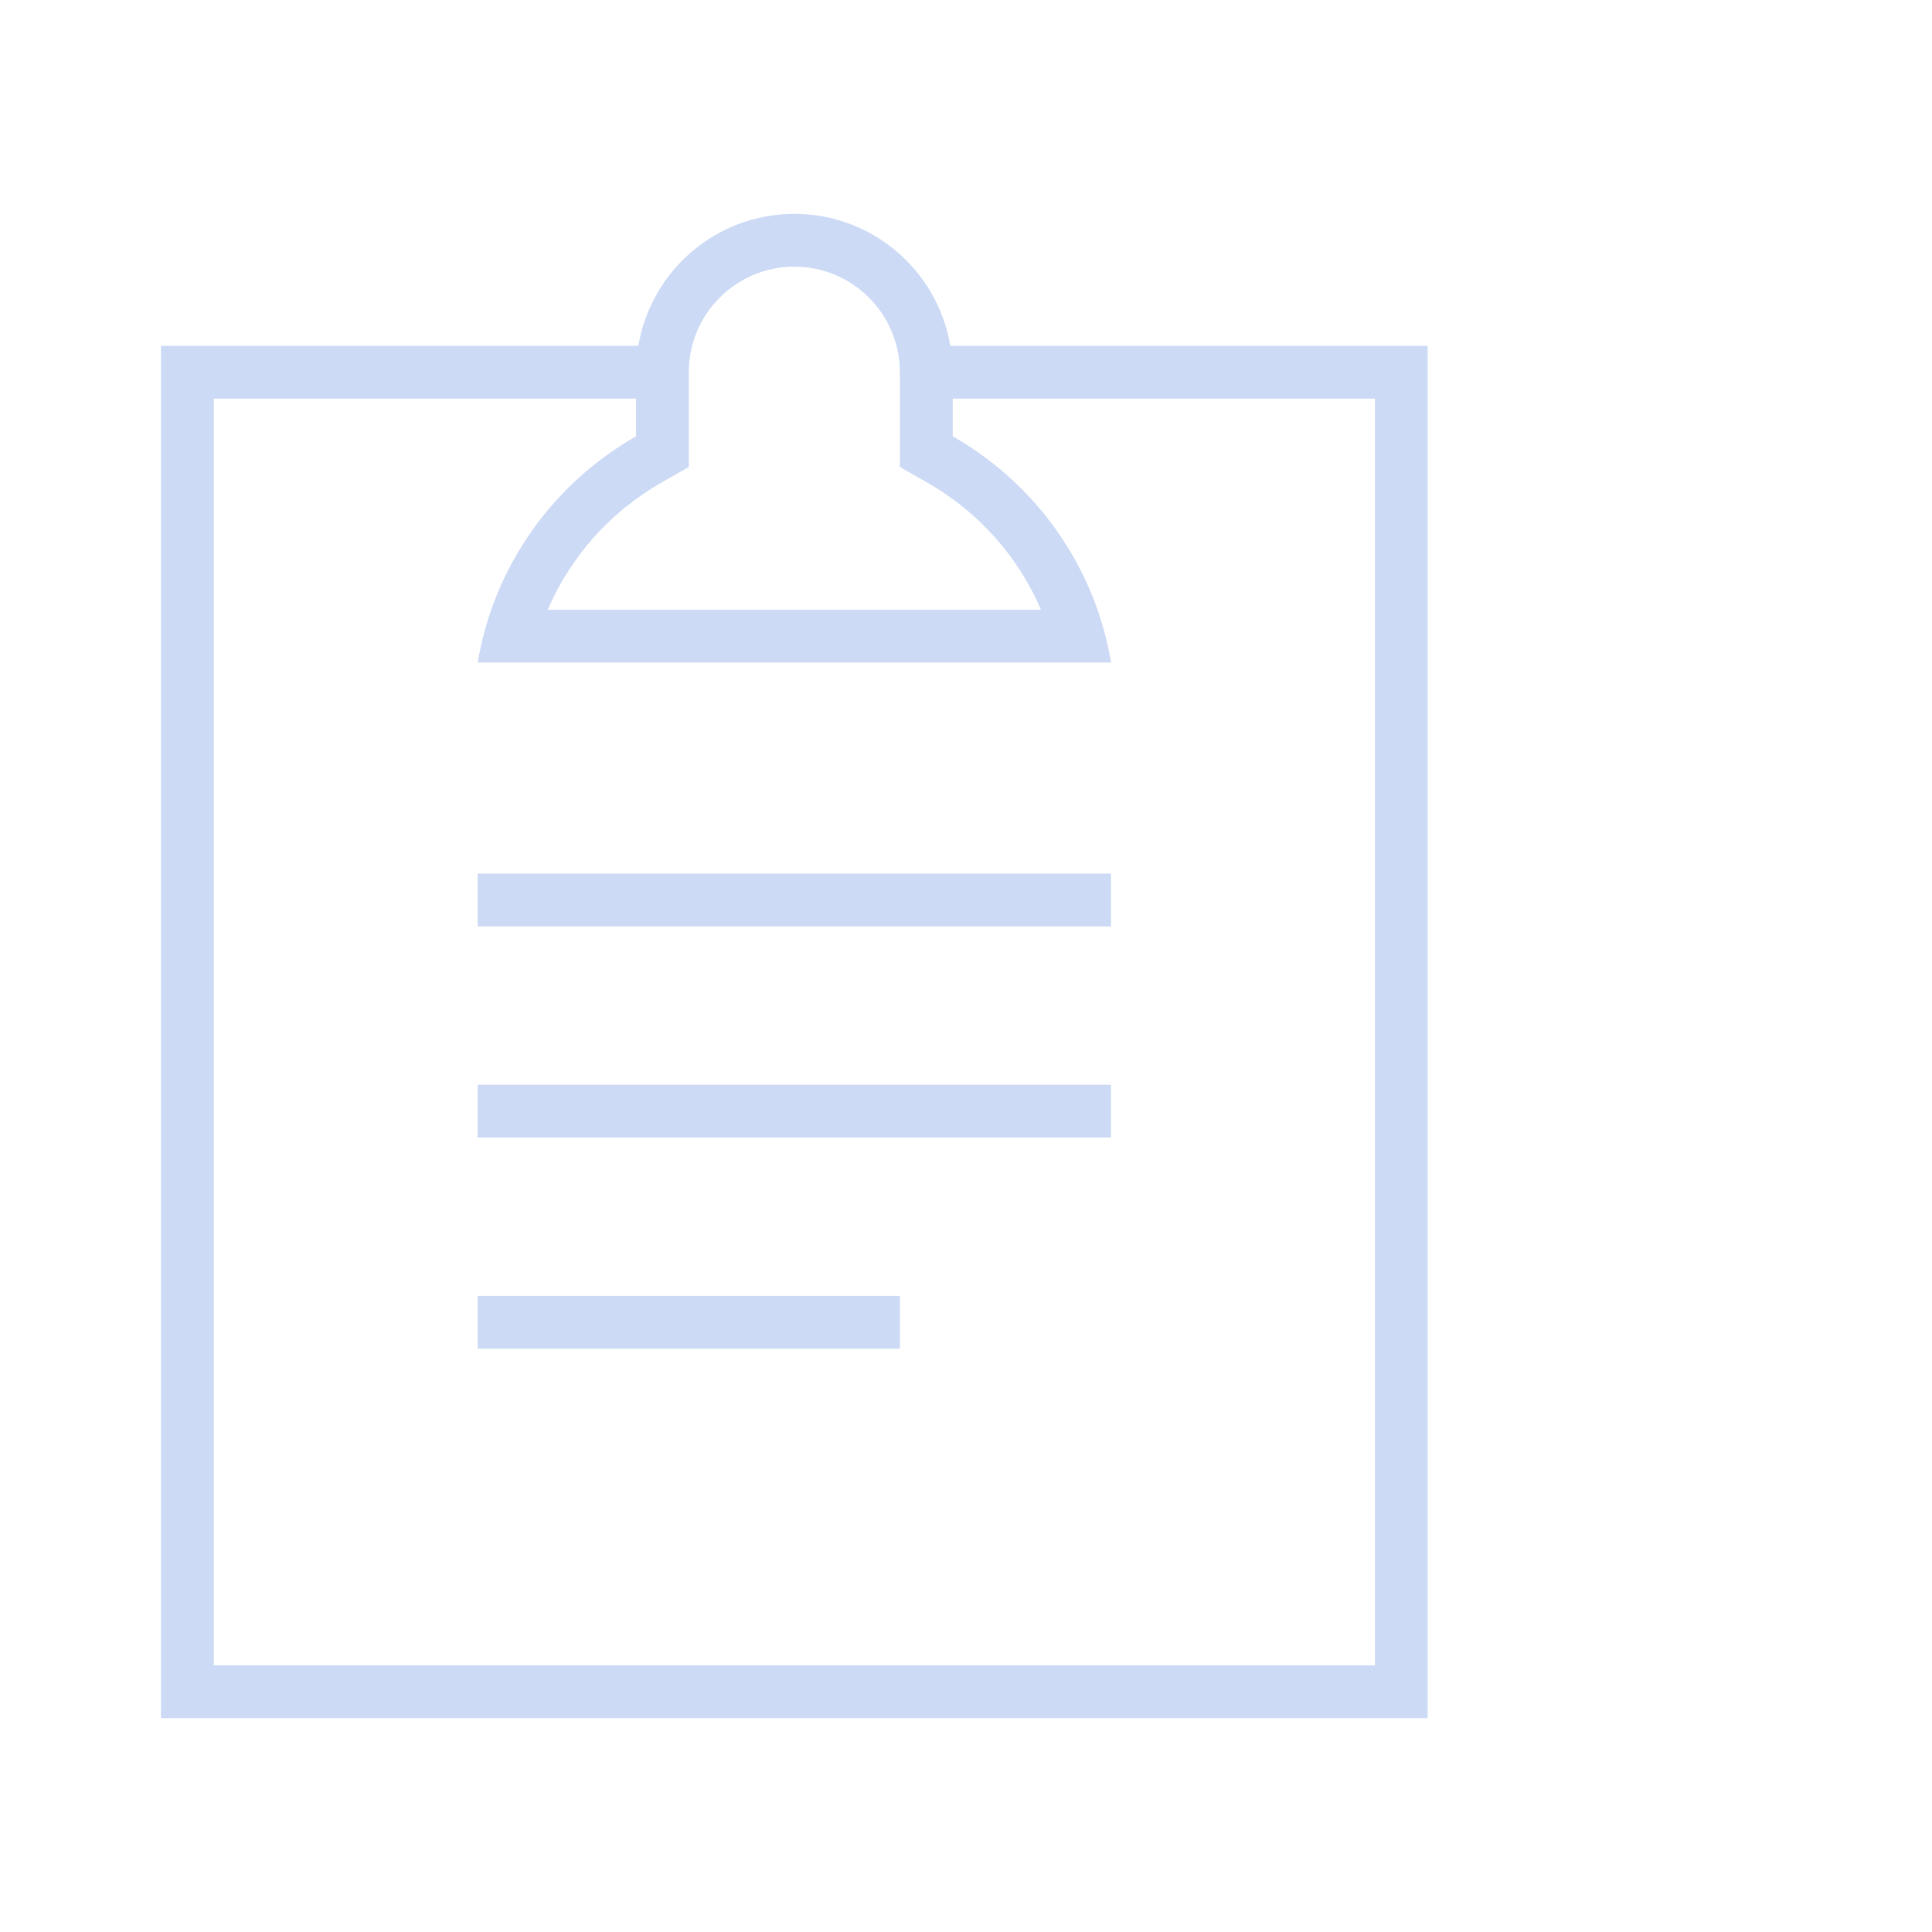
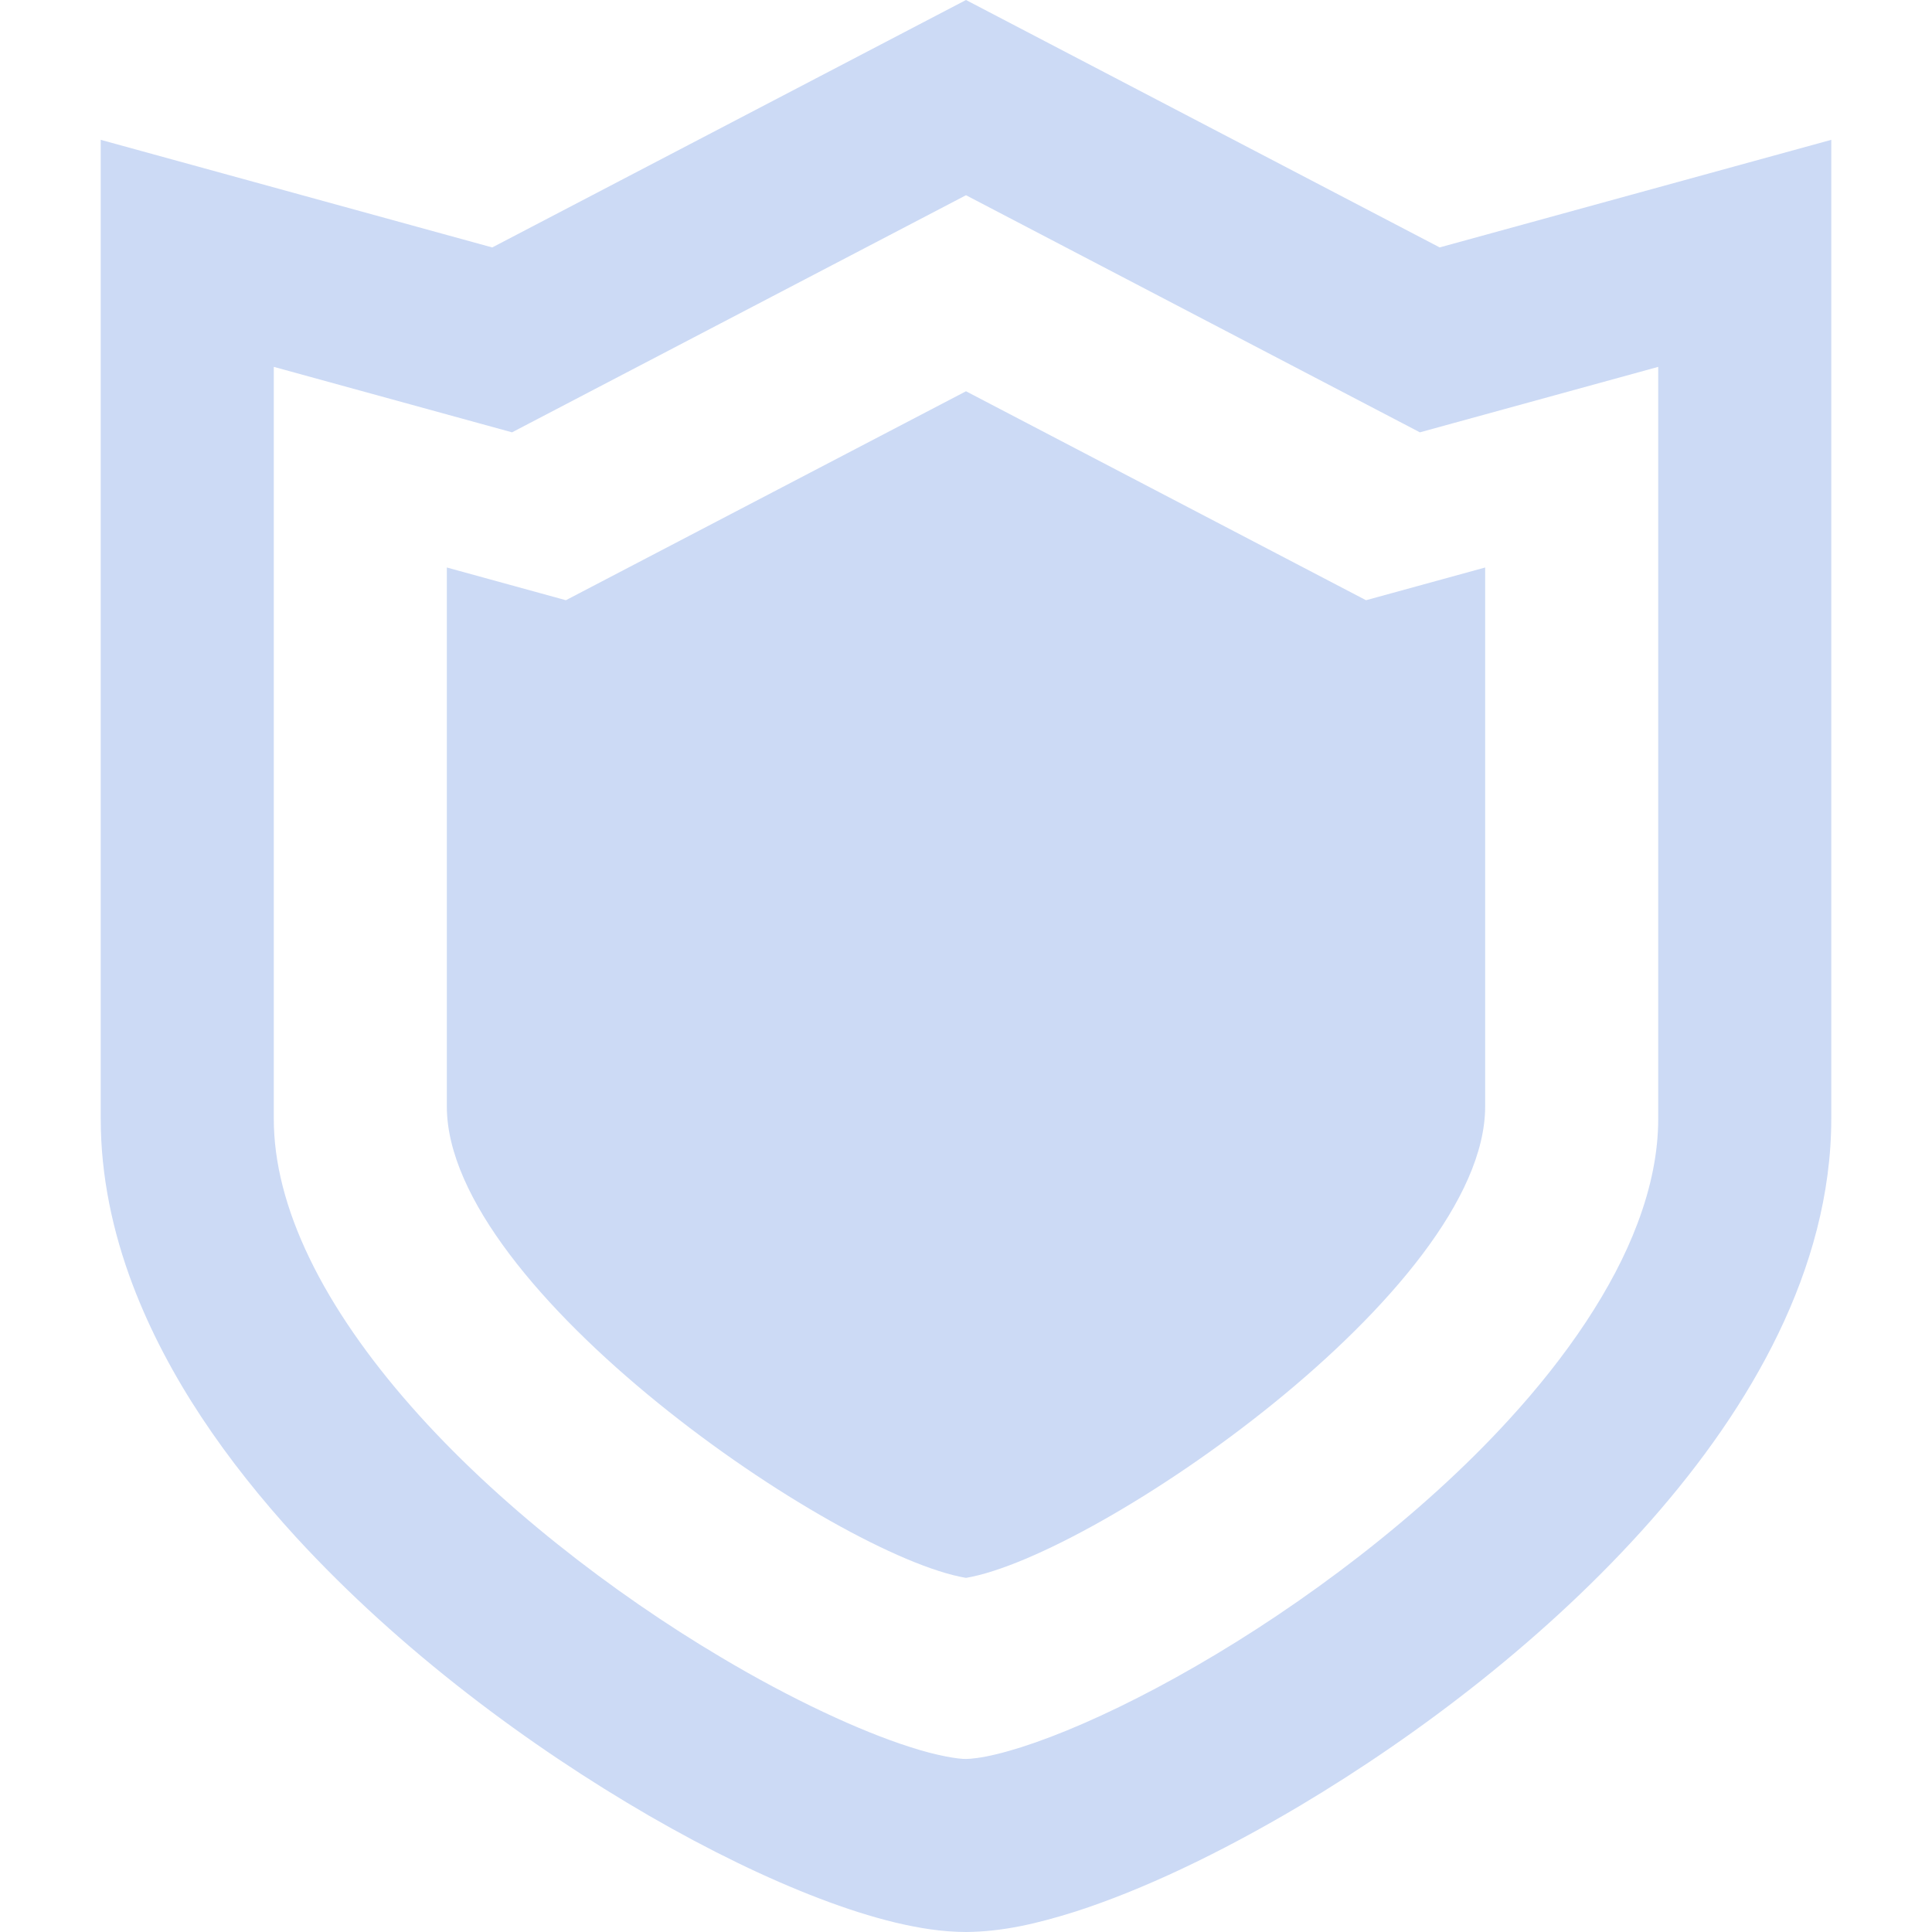
- <svg xmlns="http://www.w3.org/2000/svg" width="800px" height="800px" viewBox="-3.2 -3.2 38.40 38.40" version="1.1" fill="#000000" transform="rotate(0)matrix(1, 0, 0, 1, 0, 0)">
+ <svg xmlns="http://www.w3.org/2000/svg" height="800px" width="800px" version="1.1" id="_x32_" viewBox="0 0 512 512" xml:space="preserve" fill="#CCDAF5">
  <g id="SVGRepo_bgCarrier" stroke-width="0" />
-   <g id="SVGRepo_tracerCarrier" stroke-linecap="round" stroke-linejoin="round" stroke="#CCCCCC" stroke-width="0.512" />
+   <g id="SVGRepo_tracerCarrier" stroke-linecap="round" stroke-linejoin="round" />
  <g id="SVGRepo_iconCarrier">
-     <g id="icomoon-ignore"> </g>
-     <path d="M6.294 14.164h12.588v1.049h-12.588v-1.049z" fill="#CCDAF5"> </path>
-     <path d="M6.294 18.36h12.588v1.049h-12.588v-1.049z" fill="#CCDAF5"> </path>
-     <path d="M6.294 22.557h8.392v1.049h-8.392v-1.049z" fill="#CCDAF5"> </path>
-     <path d="M15.688 3.674c-0.25-1.488-1.541-2.623-3.1-2.623s-2.85 1.135-3.1 2.623h-9.489v27.275h25.176v-27.275h-9.488zM10.49 6.082v-1.884c0-1.157 0.941-2.098 2.098-2.098s2.098 0.941 2.098 2.098v1.884l0.531 0.302c1.030 0.586 1.82 1.477 2.273 2.535h-9.803c0.453-1.058 1.243-1.949 2.273-2.535l0.53-0.302zM24.128 29.9h-23.078v-25.177h8.392v0.749c-1.638 0.932-2.824 2.566-3.147 4.496h12.588c-0.322-1.93-1.509-3.563-3.147-4.496v-0.749h8.392v25.177z" fill="#CCDAF5"> </path>
+     <style type="text/css"> .st0{fill:#CCDAF5;} </style>
+     <g>
+       <path class="st0" d="M381.528,65.567L256,0L130.446,65.576L26.693,37.056v30.088c0,0,0,132.998,0,229.307 c0,15.236,3.18,30.043,8.465,44.034c9.306,24.507,24.893,46.756,43.282,66.866c27.652,30.105,61.841,55.464,93.64,73.871 c15.918,9.191,31.217,16.607,45.136,21.919c6.969,2.66,13.598,4.792,19.957,6.332c6.387,1.513,12.45,2.508,18.828,2.526 c9.666-0.072,18.838-2.203,29.049-5.428c17.7-5.714,38.051-15.335,59.441-28.028c31.986-19.07,65.971-44.956,92.968-75.536 c13.481-15.309,25.224-31.834,33.823-49.606c8.572-17.754,14.018-36.931,14.026-56.951c0-48.154,0-105.481,0-150.77 c0-22.644,0-42.279,0-56.252c0-13.973,0-22.268,0-22.268V37.056L381.528,65.567z M439.446,296.451 c0,8.832-1.836,18.112-5.508,27.821c-6.369,16.965-18.524,35.041-34.19,52.096c-23.432,25.618-54.523,48.871-82.756,65.138 c-14.099,8.15-27.5,14.582-38.544,18.783c-5.509,2.105-10.426,3.646-14.376,4.596c-3.923,0.968-6.924,1.272-8.071,1.254 c-1.8,0.072-7.676-0.806-15.02-3.225c-13.025-4.165-31.073-12.486-50.018-23.781c-28.493-16.912-59.316-40.621-82.004-66.436 c-11.367-12.89-20.683-26.263-26.934-39.242c-6.289-13.006-9.477-25.43-9.468-37.003c0-48.154,0-105.481,0-150.77 c0-18.73,0-35.345,0-48.459l63.14,17.35L256,51.737l120.288,62.836l8.697-2.391l54.461-14.959 C439.446,142.028,439.446,228.375,439.446,296.451z" />
+       <path class="st0" d="M256,103.69l-106.036,55.374l-31.548-8.67v142.832c0,48.621,103.162,119.106,137.584,124.929 c34.424-5.823,137.584-76.308,137.584-124.929V150.394l-31.574,8.67L256,103.69z" />
+     </g>
  </g>
</svg>
